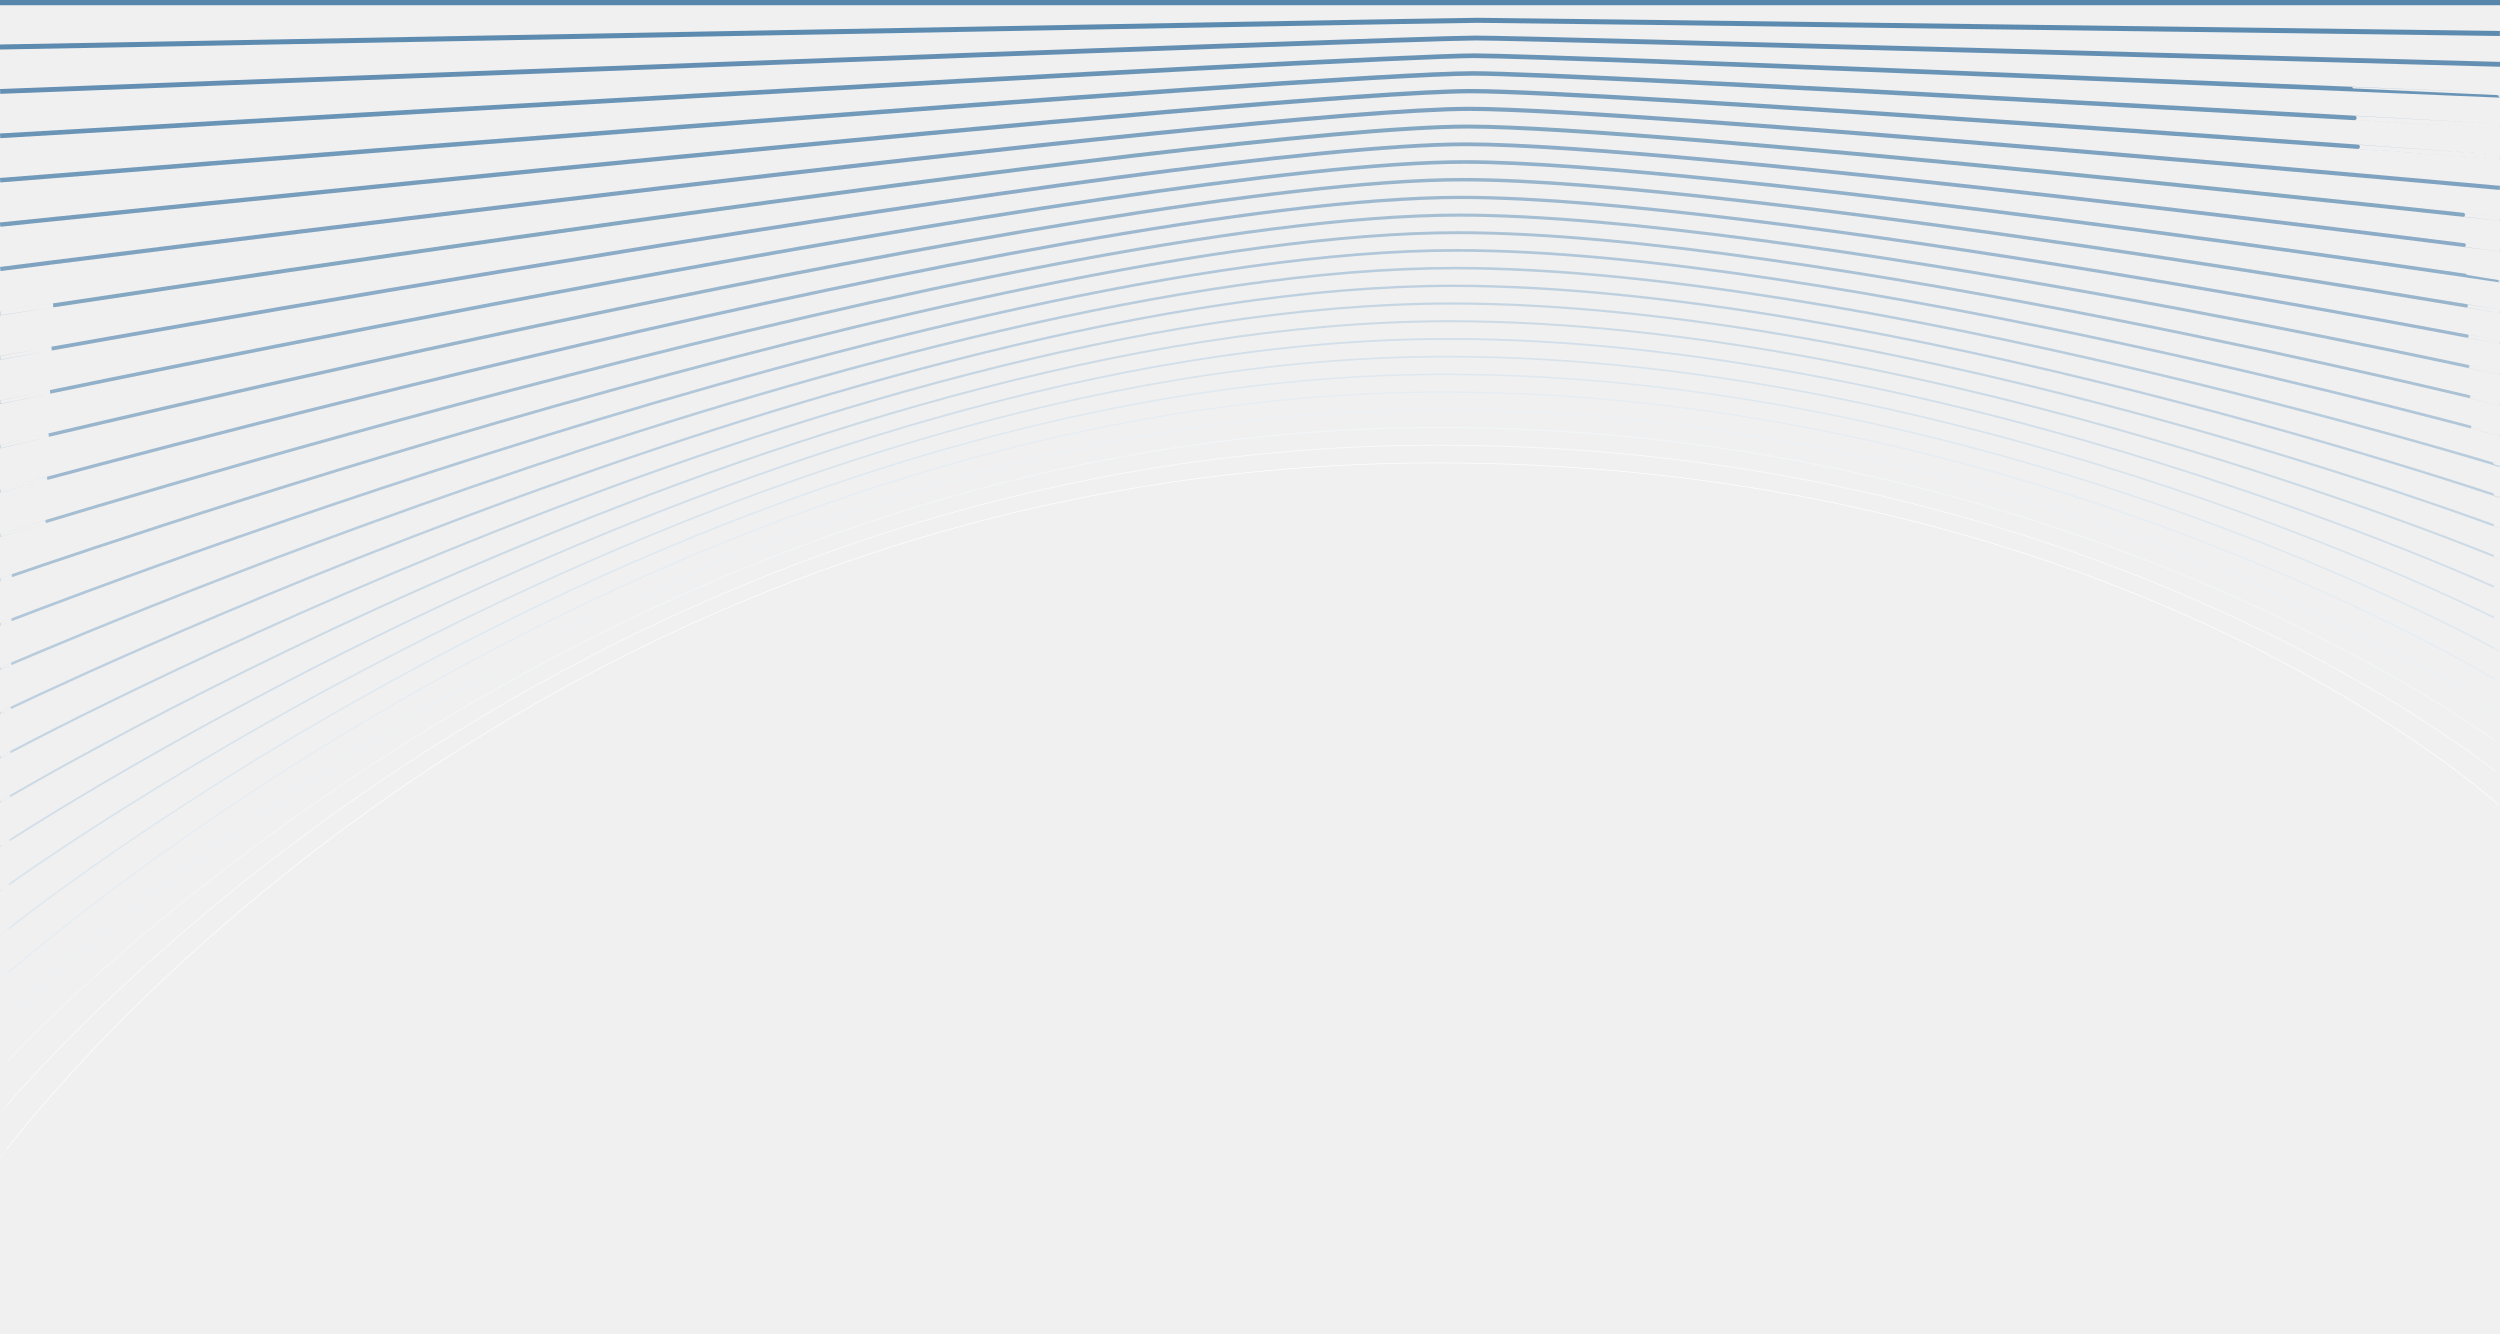
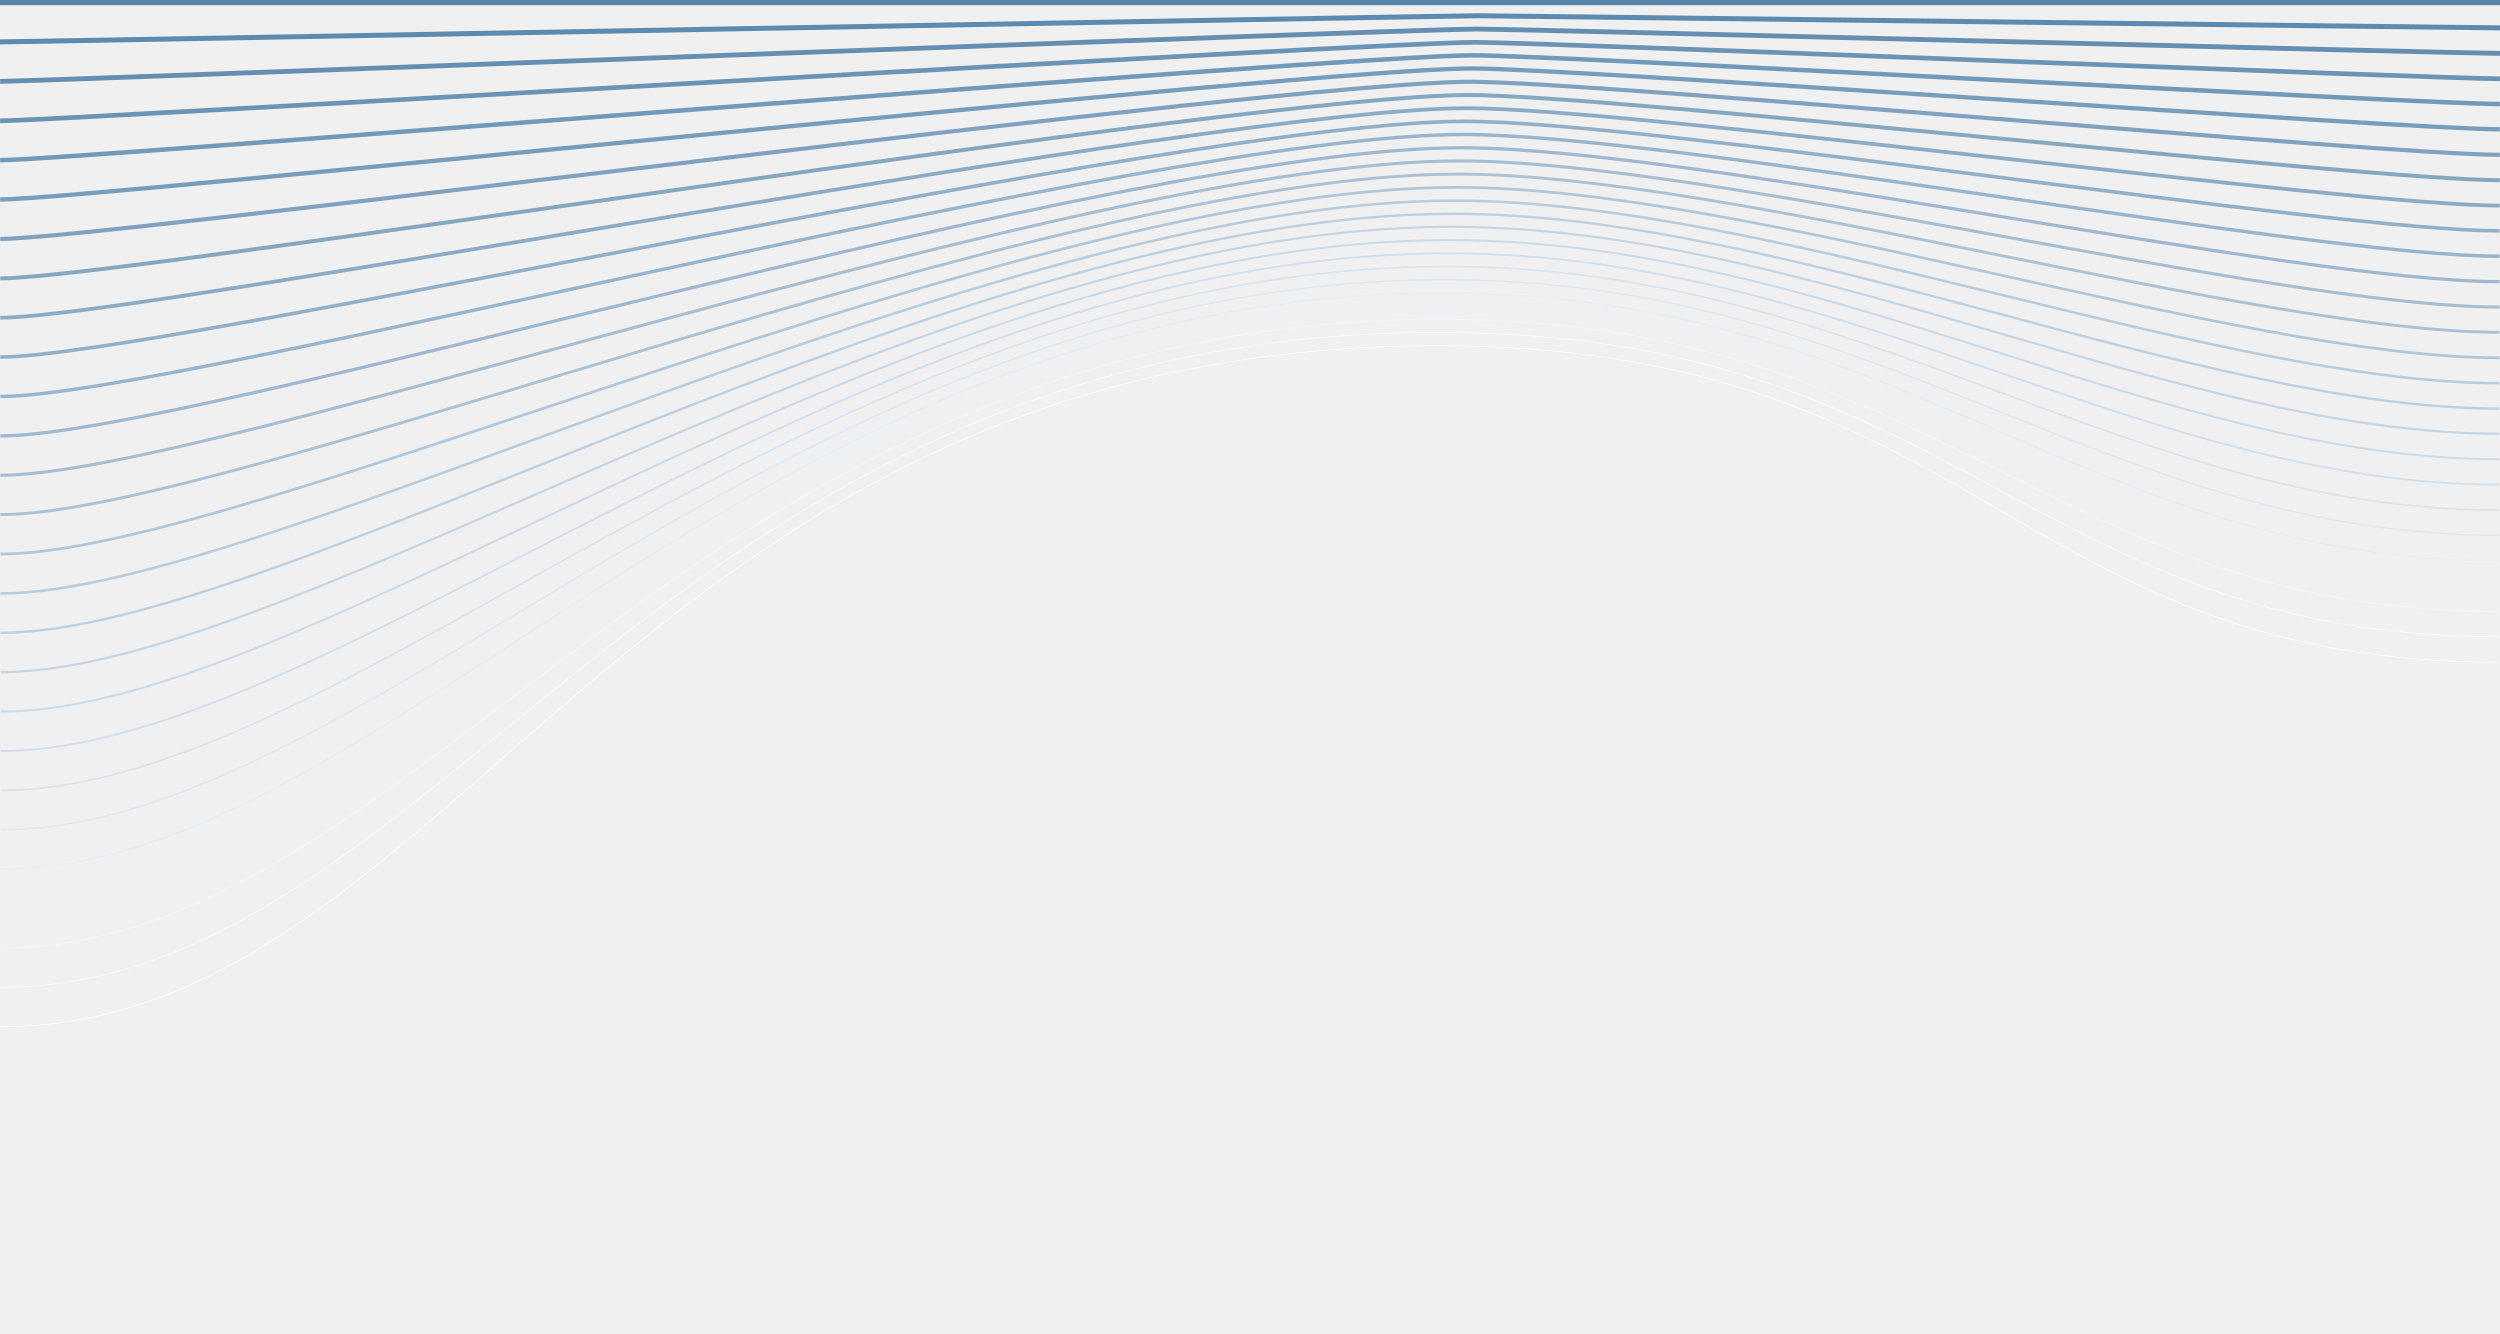
<svg xmlns="http://www.w3.org/2000/svg" version="1.1" id="Layer_1" x="0px" y="0px" viewBox="0 0 1920 1024" style="enable-background:new 0 0 1920 1024;" xml:space="preserve">
  <style type="text/css">
	.st0{fill:none;stroke:#5786AC;stroke-width:4;stroke-miterlimit:10;}
	.st1{fill:none;stroke:#5D8BAF;stroke-width:3.865;stroke-miterlimit:10;}
	.st2{fill:none;stroke:#648FB2;stroke-width:3.731;stroke-miterlimit:10;}
	.st3{fill:none;stroke:#6A94B6;stroke-width:3.596;stroke-miterlimit:10;}
	.st4{fill:none;stroke:#7199B9;stroke-width:3.462;stroke-miterlimit:10;}
	.st5{fill:none;stroke:#779DBC;stroke-width:3.327;stroke-miterlimit:10;}
	.st6{fill:none;stroke:#7EA2BF;stroke-width:3.192;stroke-miterlimit:10;}
	.st7{fill:none;stroke:#84A7C2;stroke-width:3.058;stroke-miterlimit:10;}
	.st8{fill:none;stroke:#8BABC6;stroke-width:2.923;stroke-miterlimit:10;}
	.st9{fill:none;stroke:#91B0C9;stroke-width:2.788;stroke-miterlimit:10;}
	.st10{fill:none;stroke:#98B5CC;stroke-width:2.654;stroke-miterlimit:10;}
	.st11{fill:none;stroke:#9EB9CF;stroke-width:2.519;stroke-miterlimit:10;}
	.st12{fill:none;stroke:#A5BED2;stroke-width:2.385;stroke-miterlimit:10;}
	.st13{fill:none;stroke:#ABC2D5;stroke-width:2.25;stroke-miterlimit:10;}
	.st14{fill:none;stroke:#B1C7D9;stroke-width:2.115;stroke-miterlimit:10;}
	.st15{fill:none;stroke:#B8CCDC;stroke-width:1.981;stroke-miterlimit:10;}
	.st16{fill:none;stroke:#BED0DF;stroke-width:1.846;stroke-miterlimit:10;}
	.st17{fill:none;stroke:#C5D5E2;stroke-width:1.712;stroke-miterlimit:10;}
	.st18{fill:none;stroke:#CBDAE5;stroke-width:1.577;stroke-miterlimit:10;}
	.st19{fill:none;stroke:#D2DEE9;stroke-width:1.442;stroke-miterlimit:10;}
	.st20{fill:none;stroke:#D8E3EC;stroke-width:1.308;stroke-miterlimit:10;}
	.st21{fill:none;stroke:#DFE8EF;stroke-width:1.173;stroke-miterlimit:10;}
	.st22{fill:none;stroke:#E5ECF2;stroke-width:1.038;stroke-miterlimit:10;}
	.st23{fill:none;stroke:#ECF1F5;stroke-width:0.904;stroke-miterlimit:10;}
	.st24{fill:none;stroke:#F2F6F9;stroke-width:0.769;stroke-miterlimit:10;}
	.st25{fill:none;stroke:#F9FAFC;stroke-width:0.635;stroke-miterlimit:10;}
	.st26{fill:none;stroke:#FFFFFF;stroke-width:0.5;stroke-miterlimit:10;}
	.st27{fill:none;stroke:#F6F6F3;stroke-width:4;stroke-miterlimit:10;}
	.st28{fill:none;stroke:#F2F3F1;stroke-width:3.915;stroke-miterlimit:10;}
	.st29{fill:none;stroke:#EEF1F0;stroke-width:3.829;stroke-miterlimit:10;}
	.st30{fill:none;stroke:#EAEEEE;stroke-width:3.744;stroke-miterlimit:10;}
	.st31{fill:none;stroke:#E6EBEC;stroke-width:3.659;stroke-miterlimit:10;}
	.st32{fill:none;stroke:#E3E8EA;stroke-width:3.573;stroke-miterlimit:10;}
	.st33{fill:none;stroke:#DFE6E9;stroke-width:3.488;stroke-miterlimit:10;}
	.st34{fill:none;stroke:#DBE3E7;stroke-width:3.402;stroke-miterlimit:10;}
	.st35{fill:none;stroke:#D7E0E5;stroke-width:3.317;stroke-miterlimit:10;}
	.st36{fill:none;stroke:#D3DDE3;stroke-width:3.232;stroke-miterlimit:10;}
	.st37{fill:none;stroke:#CFDBE2;stroke-width:3.146;stroke-miterlimit:10;}
	.st38{fill:none;stroke:#CBD8E0;stroke-width:3.061;stroke-miterlimit:10;}
	.st39{fill:none;stroke:#C7D5DE;stroke-width:2.976;stroke-miterlimit:10;}
	.st40{fill:none;stroke:#C4D2DC;stroke-width:2.89;stroke-miterlimit:10;}
	.st41{fill:none;stroke:#C0D0DB;stroke-width:2.805;stroke-miterlimit:10;}
	.st42{fill:none;stroke:#BCCDD9;stroke-width:2.72;stroke-miterlimit:10;}
	.st43{fill:none;stroke:#B8CAD7;stroke-width:2.634;stroke-miterlimit:10;}
	.st44{fill:none;stroke:#B4C8D6;stroke-width:2.549;stroke-miterlimit:10;}
	.st45{fill:none;stroke:#B0C5D4;stroke-width:2.463;stroke-miterlimit:10;}
	.st46{fill:none;stroke:#ACC2D2;stroke-width:2.378;stroke-miterlimit:10;}
	.st47{fill:none;stroke:#A8BFD0;stroke-width:2.293;stroke-miterlimit:10;}
	.st48{fill:none;stroke:#A5BDCF;stroke-width:2.207;stroke-miterlimit:10;}
	.st49{fill:none;stroke:#A1BACD;stroke-width:2.122;stroke-miterlimit:10;}
	.st50{fill:none;stroke:#9DB7CB;stroke-width:2.037;stroke-miterlimit:10;}
	.st51{fill:none;stroke:#99B4C9;stroke-width:1.951;stroke-miterlimit:10;}
	.st52{fill:none;stroke:#95B2C8;stroke-width:1.866;stroke-miterlimit:10;}
	.st53{fill:none;stroke:#91AFC6;stroke-width:1.78;stroke-miterlimit:10;}
	.st54{fill:none;stroke:#8DACC4;stroke-width:1.695;stroke-miterlimit:10;}
	.st55{fill:none;stroke:#89AAC3;stroke-width:1.61;stroke-miterlimit:10;}
	.st56{fill:none;stroke:#86A7C1;stroke-width:1.524;stroke-miterlimit:10;}
	.st57{fill:none;stroke:#82A4BF;stroke-width:1.439;stroke-miterlimit:10;}
	.st58{fill:none;stroke:#7EA1BD;stroke-width:1.354;stroke-miterlimit:10;}
	.st59{fill:none;stroke:#7A9FBC;stroke-width:1.268;stroke-miterlimit:10;}
	.st60{fill:none;stroke:#769CBA;stroke-width:1.183;stroke-miterlimit:10;}
	.st61{fill:none;stroke:#7299B8;stroke-width:1.098;stroke-miterlimit:10;}
	.st62{fill:none;stroke:#6E96B6;stroke-width:1.012;stroke-miterlimit:10;}
	.st63{fill:none;stroke:#6A94B5;stroke-width:0.927;stroke-miterlimit:10;}
	.st64{fill:none;stroke:#6791B3;stroke-width:0.842;stroke-miterlimit:10;}
	.st65{fill:none;stroke:#638EB1;stroke-width:0.756;stroke-miterlimit:10;}
	.st66{fill:none;stroke:#5F8BAF;stroke-width:0.671;stroke-miterlimit:10;}
	.st67{fill:none;stroke:#5B89AE;stroke-width:0.585;stroke-miterlimit:10;}
	.st68{fill:none;stroke:#5786AC;stroke-width:0.5;stroke-miterlimit:10;}
+ 	.st69{fill:none;stroke:#F37160;stroke-width:4;stroke-miterlimit:10;}
+ 	.st70{fill:none;stroke:#F37666;stroke-width:3.865;stroke-miterlimit:10;}
+ 	.st71{fill:none;stroke:#F47C6C;stroke-width:3.731;stroke-miterlimit:10;}
+ 	.st72{fill:none;stroke:#F48172;stroke-width:3.596;stroke-miterlimit:10;}
+ 	.st73{fill:none;stroke:#F58778;stroke-width:3.462;stroke-miterlimit:10;}
+ 	.st74{fill:none;stroke:#F58C7F;stroke-width:3.327;stroke-miterlimit:10;}
+ 	.st75{fill:none;stroke:#F69285;stroke-width:3.192;stroke-miterlimit:10;}
+ 	.st76{fill:none;stroke:#F6978B;stroke-width:3.058;stroke-miterlimit:10;}
+ 	.st77{fill:none;stroke:#F79D91;stroke-width:2.923;stroke-miterlimit:10;}
+ 	.st78{fill:none;stroke:#F7A297;stroke-width:2.788;stroke-miterlimit:10;}
+ 	.st79{fill:none;stroke:#F8A89D;stroke-width:2.654;stroke-miterlimit:10;}
+ 	.st80{fill:none;stroke:#F8ADA3;stroke-width:2.519;stroke-miterlimit:10;}
+ 	.st81{fill:none;stroke:#F9B3A9;stroke-width:2.385;stroke-miterlimit:10;}
+ 	.st82{fill:none;stroke:#F9B8AF;stroke-width:2.25;stroke-miterlimit:10;}
+ 	.st83{fill:none;stroke:#F9BDB6;stroke-width:2.115;stroke-miterlimit:10;}
+ 	.st84{fill:none;stroke:#FAC3BC;stroke-width:1.981;stroke-miterlimit:10;}
+ 	.st85{fill:none;stroke:#FAC8C2;stroke-width:1.846;stroke-miterlimit:10;}
+ 	.st86{fill:none;stroke:#FBCEC8;stroke-width:1.712;stroke-miterlimit:10;}
+ 	.st87{fill:none;stroke:#FBD3CE;stroke-width:1.577;stroke-miterlimit:10;}
+ 	.st88{fill:none;stroke:#FCD9D4;stroke-width:1.442;stroke-miterlimit:10;}
+ 	.st89{fill:none;stroke:#FCDEDA;stroke-width:1.308;stroke-miterlimit:10;}
+ 	.st90{fill:none;stroke:#FDE4E0;stroke-width:1.173;stroke-miterlimit:10;}
+ 	.st91{fill:none;stroke:#FDE9E7;stroke-width:1.038;stroke-miterlimit:10;}
+ 	.st92{fill:none;stroke:#FEEFED;stroke-width:0.904;stroke-miterlimit:10;}
+ 	.st93{fill:none;stroke:#FEF4F3;stroke-width:0.769;stroke-miterlimit:10;}
+ 	.st94{fill:none;stroke:#FFFAF9;stroke-width:0.635;stroke-miterlimit:10;}
</style>
  <g>
    <line class="st0" x1="0" y1="2" x2="1920" y2="2" />
-     <path class="st1" d="M0,36.1c0,0,1107.3-20.5,1134.8-20.5c20.4,0,785.1,10.1,785.1,10.1" />
-     <path class="st2" d="M0.1,70.2c0,0,1078.5-41,1133.5-41c40.8,0,786.4,20.2,786.4,20.2" />
-     <path class="st3" d="M0.1,104.3c0,0,1049.7-61.5,1132.2-61.5c61.2,0,787.6,30.3,787.6,30.4" />
-     <path class="st4" d="M0.1,138.4c0,0,1021-82,1131-82c81.5,0,788.9,40.5,788.8,40.5" />
-     <path class="st5" d="M0.1,172.5c0,0,992.2-102.5,1129.7-102.5c101.9,0,790.1,50.6,790,50.6" />
-     <path class="st6" d="M0.2,206.6c0,0,963.4-123,1128.4-123c122.3,0,791.3,60.7,791.3,60.7" />
-     <path class="st7" d="M0.2,240.7c-0.1,0,934.6-143.5,1127.1-143.5c142.7,0,792.6,70.8,792.5,70.8" />
-     <path class="st8" d="M0.2,274.8c-0.1,0,905.8-164,1125.8-164c163.1,0,793.8,80.9,793.7,80.9" />
-     <path class="st9" d="M0.2,308.9c-0.1,0,877.1-184.5,1124.6-184.5c183.5,0,795,91,795,91.1" />
-     <path class="st10" d="M0.3,343c-0.1,0,848.3-205,1123.3-205c203.8,0,796.3,101.2,796.2,101.2" />
-     <path class="st11" d="M0.3,377.1c-0.1,0,819.5-225.5,1122-225.5c224.2,0,797.5,111.3,797.4,111.3" />
-     <path class="st12" d="M0.3,411.2c-0.1,0,790.7-246,1120.7-246c244.6,0,798.7,121.4,798.6,121.4" />
-     <path class="st13" d="M0.3,445.2c-0.1,0,761.9-266.5,1119.4-266.5c265,0,800,131.5,799.9,131.5" />
-     <path class="st14" d="M0.4,479.3c-0.1,0,733.2-287,1118.2-287c285.4,0,801.2,141.6,801.1,141.6" />
-     <path class="st15" d="M0.4,513.4c-0.1,0,704.4-307.5,1116.9-307.5c305.8,0,802.4,151.7,802.3,151.8" />
-     <path class="st16" d="M0.4,547.5c-0.1,0,675.6-328,1115.6-328c326.2,0,803.7,161.8,803.5,161.9" />
-     <path class="st17" d="M0.5,581.6c-0.1,0,646.8-348.5,1114.3-348.5c346.5,0,804.9,172,804.8,172" />
-     <path class="st18" d="M0.5,615.7c-0.1,0,618-369,1113-369c366.9,0,806.1,182.1,806,182.1" />
-     <path class="st19" d="M0.5,649.8c-0.1,0,589.3-389.5,1111.8-389.5c387.3,0,807.4,192.2,807.2,192.2" />
-     <path class="st20" d="M0.5,683.9c-0.2,0,560.5-410,1110.5-410c407.7,0,808.6,202.3,808.4,202.3" />
-     <path class="st21" d="M0.6,718c-0.2,0,531.7-430.5,1109.2-430.5c428.1,0,809.8,212.4,809.7,212.5" />
-     <path class="st22" d="M0.6,752.1c-0.2,0,502.9-451,1107.9-451c448.5,0,811.1,222.5,810.9,222.6" />
-     <path class="st23" d="M0.6,786.2c-0.2,0,474.1-471.5,1106.6-471.5c468.8,0,812.3,232.7,812.1,232.7" />
-     <path class="st24" d="M0.6,820.3c-0.2,0,445.4-492,1105.4-492c489.2,0,813.5,242.8,813.3,242.8" />
-     <path class="st25" d="M0.7,854.4c-0.2,0,416.6-512.5,1104.1-512.5c509.6,0,814.8,252.9,814.6,252.9" />
-     <path class="st26" d="M0.7,888.5c-0.2,0,387.8-533,1102.8-533c530,0,816,263,815.8,263.1" />
+     <path class="st1" d="M0,32.2c13.4,0,1111.4-20.1,1135.3-20.1c16,0,770.4,9.3,784.7,9.3" />
+     <path class="st2" d="M0.1,62.5c26.8,0,1086.2-40.2,1134-40.2c32,0,757.3,18.7,785.9,18.7" />
+     <path class="st3" d="M0.1,92.8c40.2,0,1061-60.3,1132.7-60.3c48,0,744.2,28,787.2,28" />
+     <path class="st4" d="M0.1,123c53.7,0,1035.8-80.5,1131.4-80.5c64,0,731.1,37.4,788.4,37.4" />
+     <path class="st5" d="M0.1,153.2c67.1,0,1010.6-100.6,1130.1-100.6c80,0,718,46.7,789.7,46.7" />
+     <path class="st6" d="M0.2,183.5c80.5,0,985.4-120.7,1128.8-120.7c96,0,704.9,56.1,790.9,56.1" />
+     <path class="st7" d="M0.2,213.8c93.9,0,960.2-140.8,1127.5-140.8c112,0,691.8,65.4,792.2,65.4" />
+     <path class="st8" d="M0.2,244c107.3,0,935-160.9,1126.2-160.9c128,0,678.7,74.8,793.4,74.8" />
+     <path class="st9" d="M0.2,274.2c120.7,0,909.9-181,1124.9-181c144,0,665.6,84.1,794.6,84.1" />
+     <path class="st10" d="M0.3,304.5c134.2,0,884.7-201.2,1123.6-201.2c160,0,652.5,93.5,795.9,93.5" />
+     <path class="st11" d="M0.3,334.8c147.6,0,859.5-221.3,1122.3-221.3c176,0,639.4,102.8,797.1,102.8" />
+     <path class="st12" d="M0.3,365c161,0,834.3-241.4,1121-241.4c192,0,626.3,112.2,798.4,112.2" />
+     <path class="st13" d="M0.3,395.2c174.4,0,809.1-261.5,1119.7-261.5c208,0,613.2,121.5,799.6,121.5" />
+     <path class="st14" d="M0.4,425.5c187.8,0,783.9-281.6,1118.4-281.6c224,0,600.1,130.9,800.9,130.9" />
+     <path class="st15" d="M0.4,455.8c201.2,0,758.7-301.7,1117.1-301.7c240,0,587,140.2,802.1,140.2" />
+     <path class="st16" d="M0.4,486c214.6,0,733.5-321.8,1115.8-321.8c256,0,573.9,149.6,803.4,149.6" />
+     <path class="st17" d="M0.5,516.2c228.1,0,708.4-342,1114.5-342c272,0,560.8,158.9,804.6,158.9" />
+     <path class="st18" d="M0.5,546.5c241.5,0,683.2-362.1,1113.2-362.1c288,0,547.8,168.3,805.8,168.3" />
+     <path class="st19" d="M0.5,576.8c254.9,0,658-382.2,1111.9-382.2c304,0,534.7,177.6,807.1,177.6" />
+     <path class="st20" d="M0.5,607c268.3,0,632.8-402.3,1110.6-402.3c320,0,521.6,187,808.3,187" />
+     <path class="st21" d="M0.6,637.2c281.7,0,607.6-422.4,1109.3-422.4c336,0,508.5,196.3,809.6,196.3" />
+     <path class="st22" d="M0.6,667.5c295.1,0,582.4-442.5,1108-442.5c352,0,495.4,205.7,810.8,205.7" />
+     <path class="st23" d="M0.6,697.8c308.6,0,557.2-462.7,1106.7-462.7c368,0,482.3,215,812.1,215" />
+     <path class="st24" d="M0.6,728c322,0,532-482.8,1105.4-482.8c384,0,469.2,224.4,813.3,224.4" />
+     <path class="st25" d="M0.7,758.2c335.4,0,506.8-502.9,1104.1-502.9c400,0,456.1,233.7,814.6,233.7" />
+     <path class="st26" d="M0.7,788.5c348.8,0,481.7-523,1102.8-523c416,0,443,243.1,815.8,243.1" />
  </g>
</svg>
